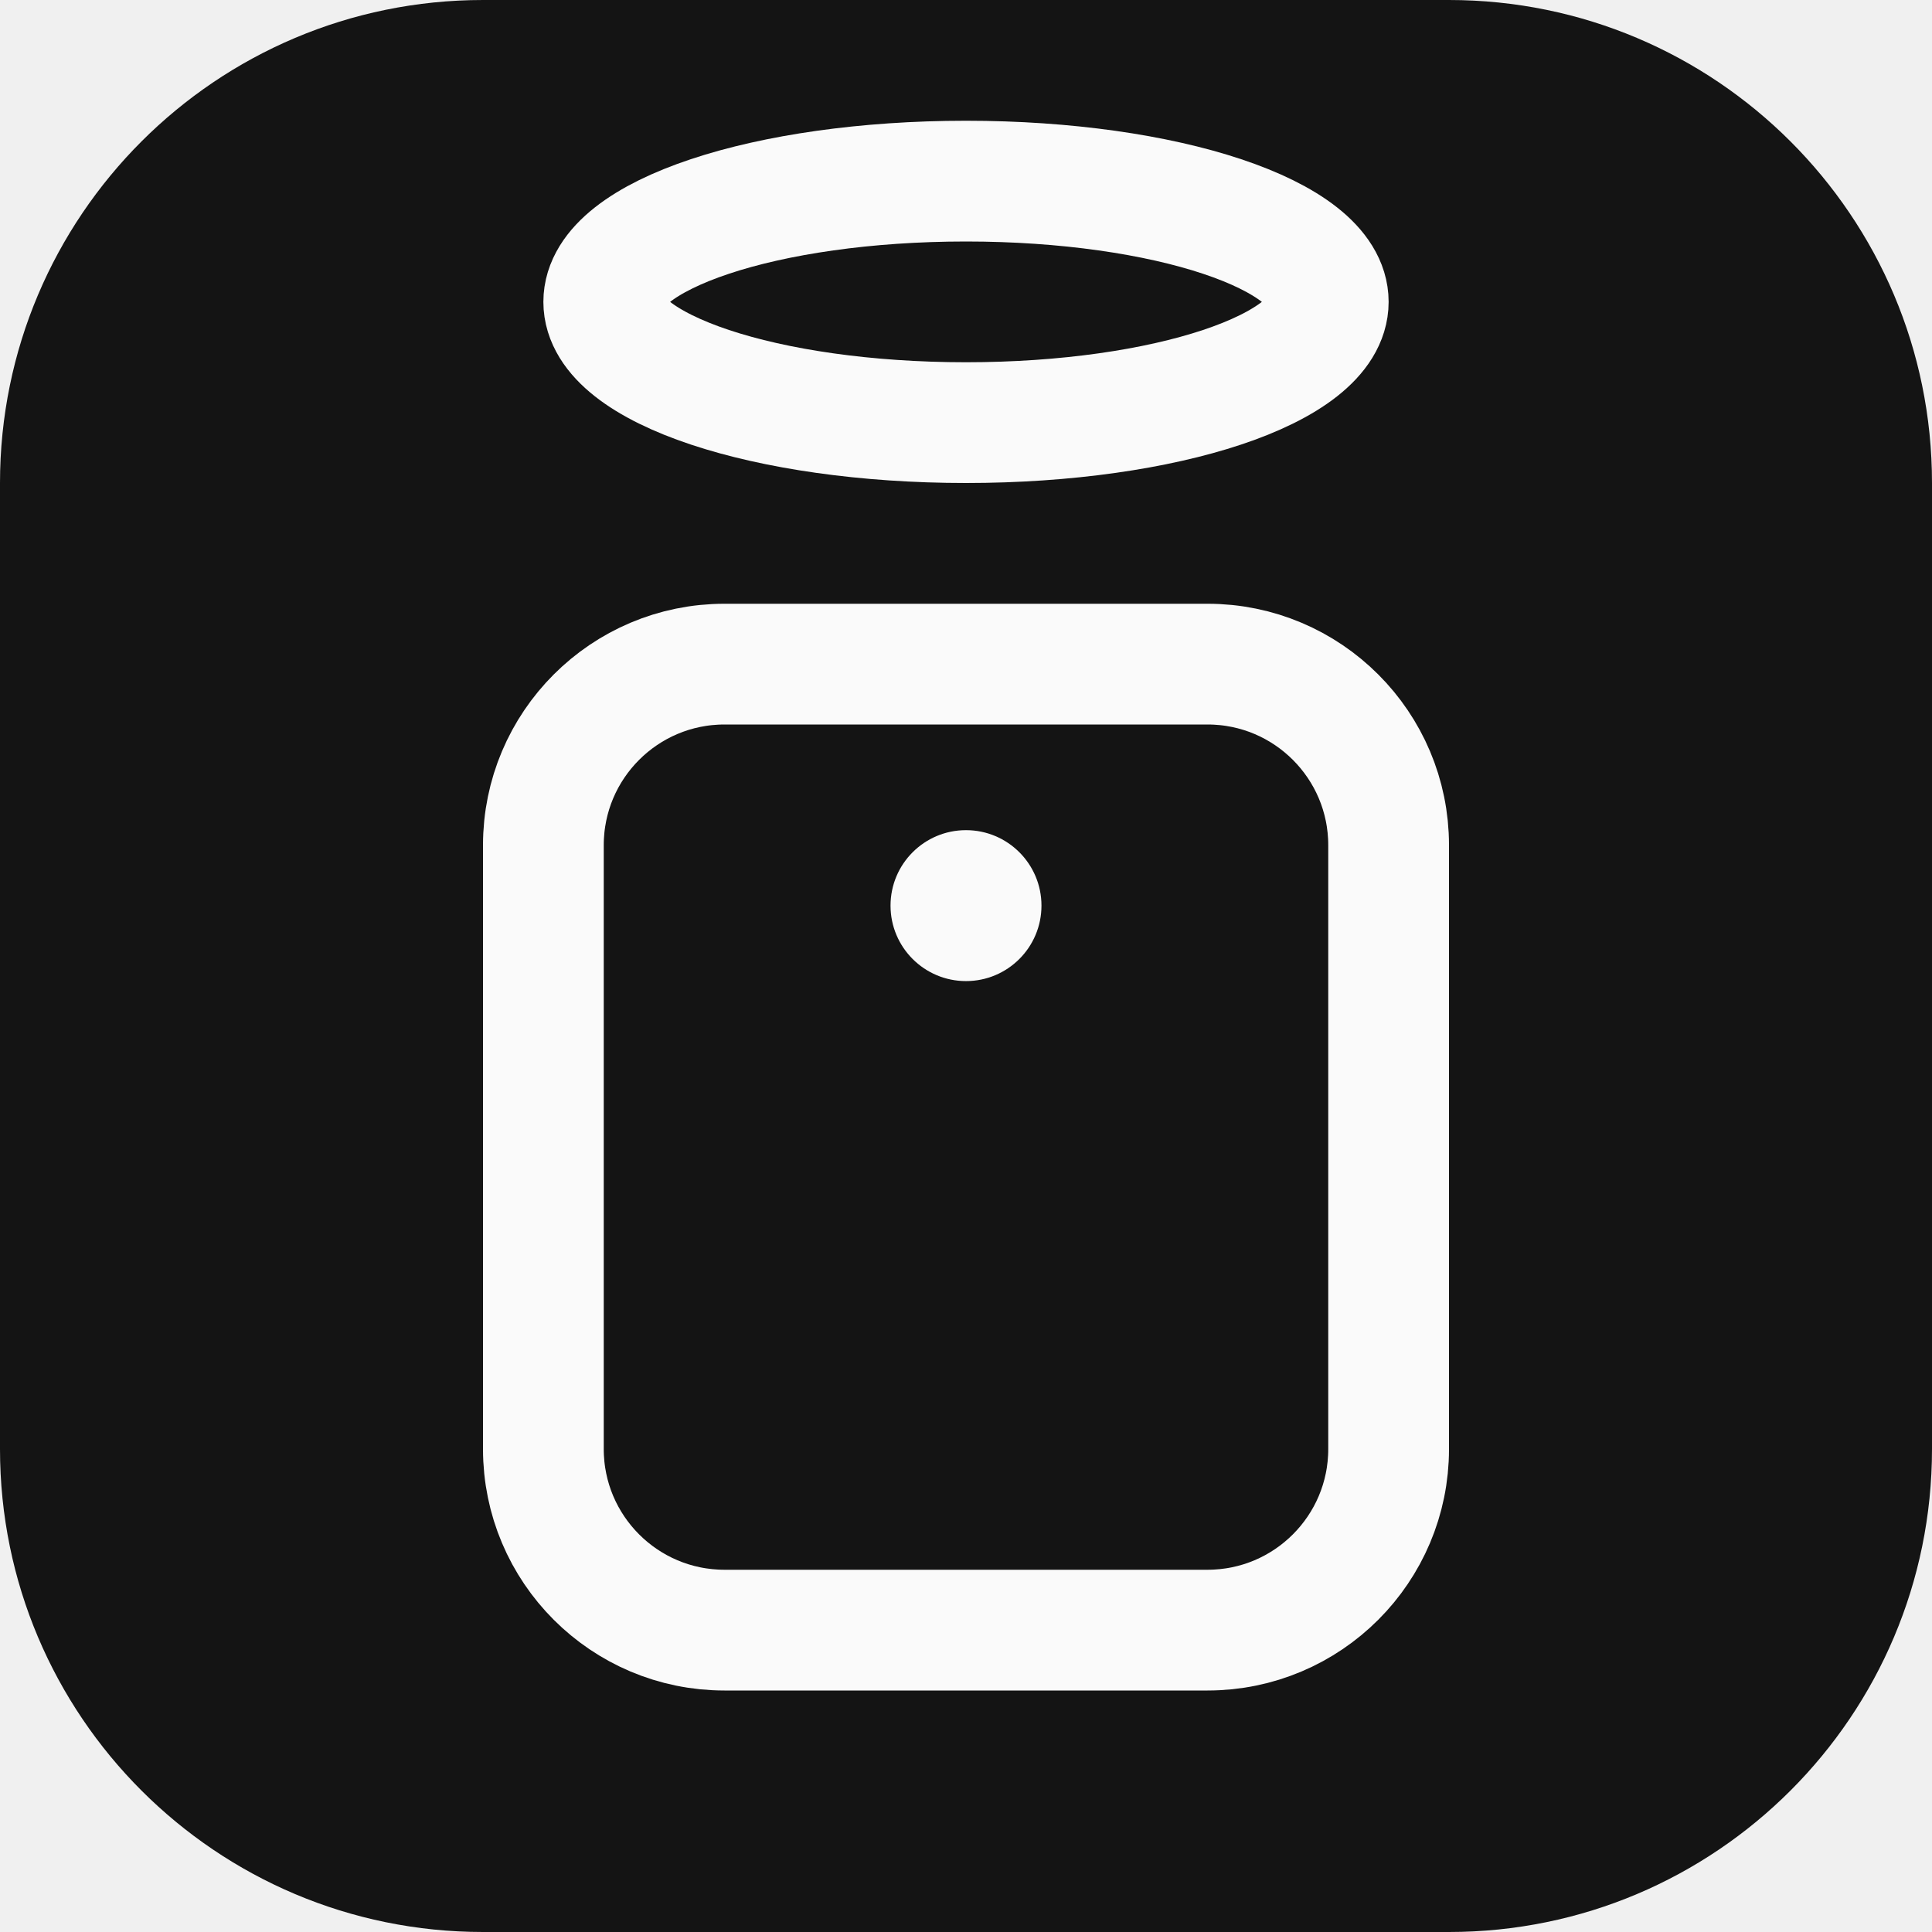
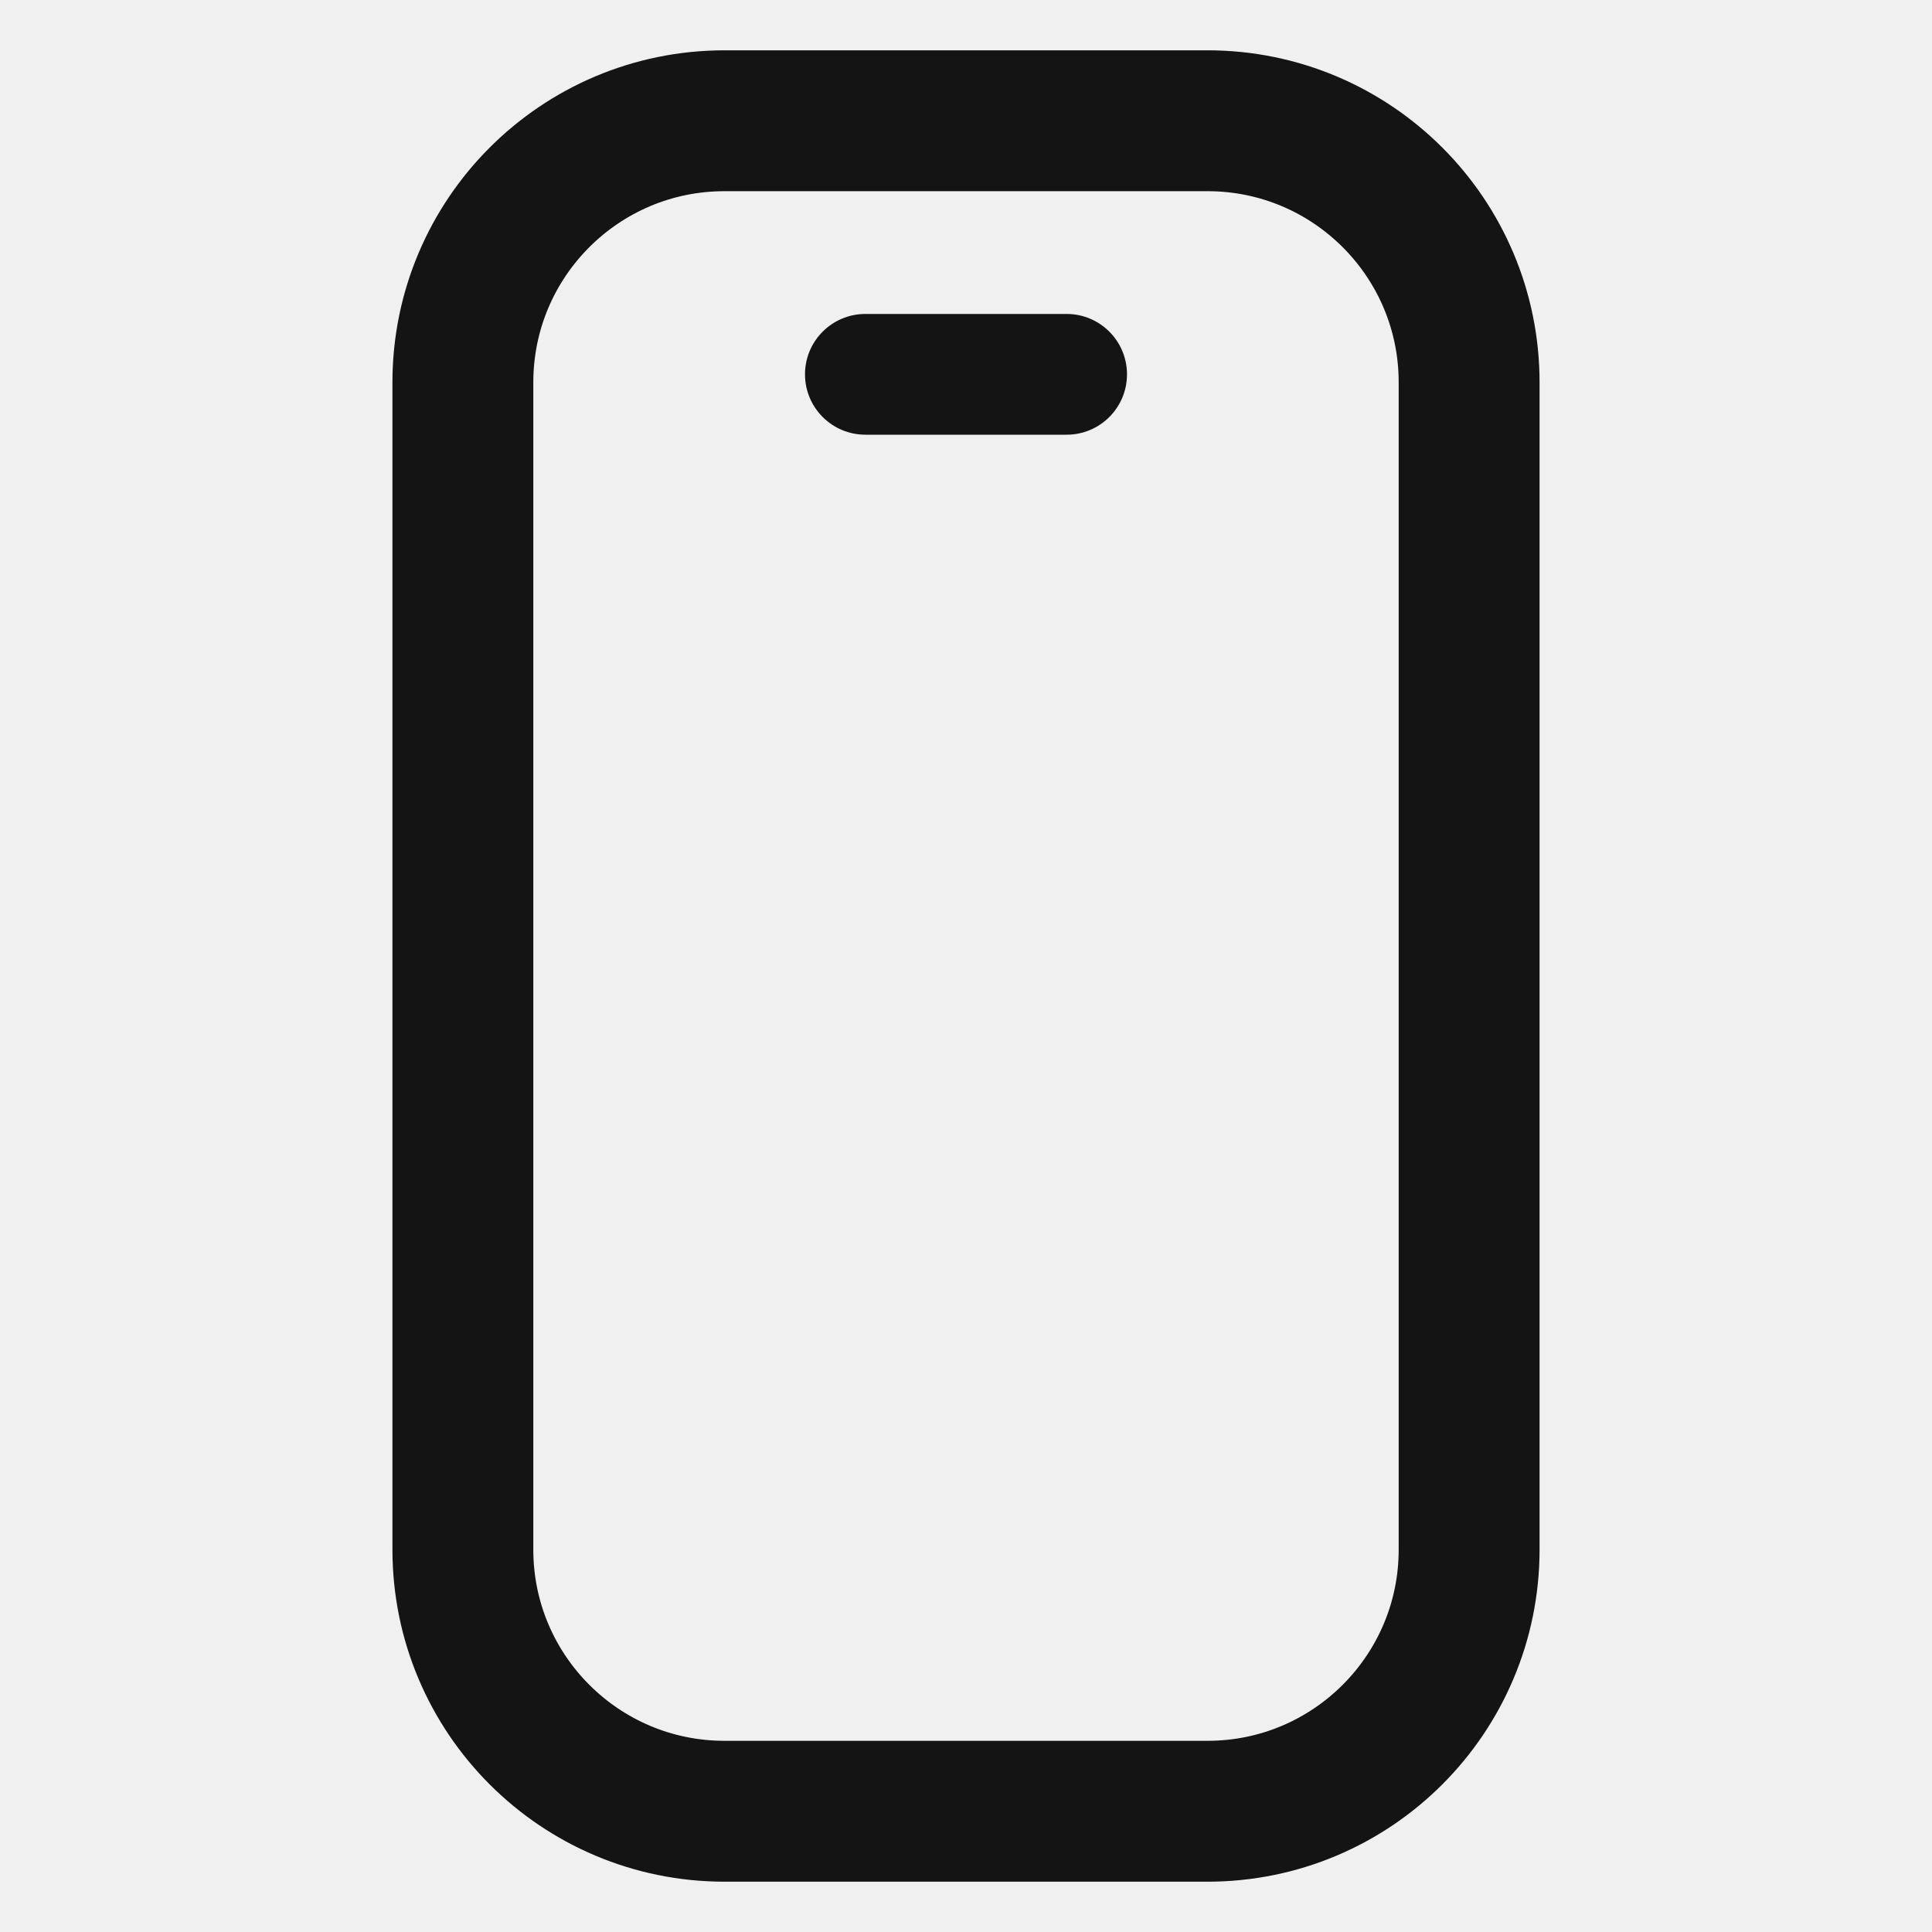
- <svg xmlns="http://www.w3.org/2000/svg" viewBox="0 0 32 32" fill="none">
-   <rect width="32" height="32" rx="8" fill="#141414" />
-   <ellipse cx="16" cy="5" rx="6" ry="2" stroke="#fafafa" stroke-width="2" />
-   <rect x="9" y="11" width="14" height="16" rx="3" stroke="#fafafa" stroke-width="2" />
-   <circle cx="16" cy="15" r="1.25" fill="#fafafa" />
+ <svg xmlns="http://www.w3.org/2000/svg" width="24" height="24" viewBox="0 0 24 24" fill="none" stroke-width="1.75" stroke-linecap="round" stroke-linejoin="round">
+   <style>
+     .mark { stroke: #141414; }
+     .notch { fill: #141414; }
+     @media (prefers-color-scheme: dark) {
+       .mark { stroke: #FFFFFF; }
+       .notch { fill: #FFFFFF; }
+     }
+   </style>
+   <rect class="mark" x="5.75" y="1.5" width="12.5" height="21" rx="3.25" />
+   <rect class="notch" x="10" y="3.9" width="4" height="1.5" rx="0.75" stroke="none" />
</svg>
